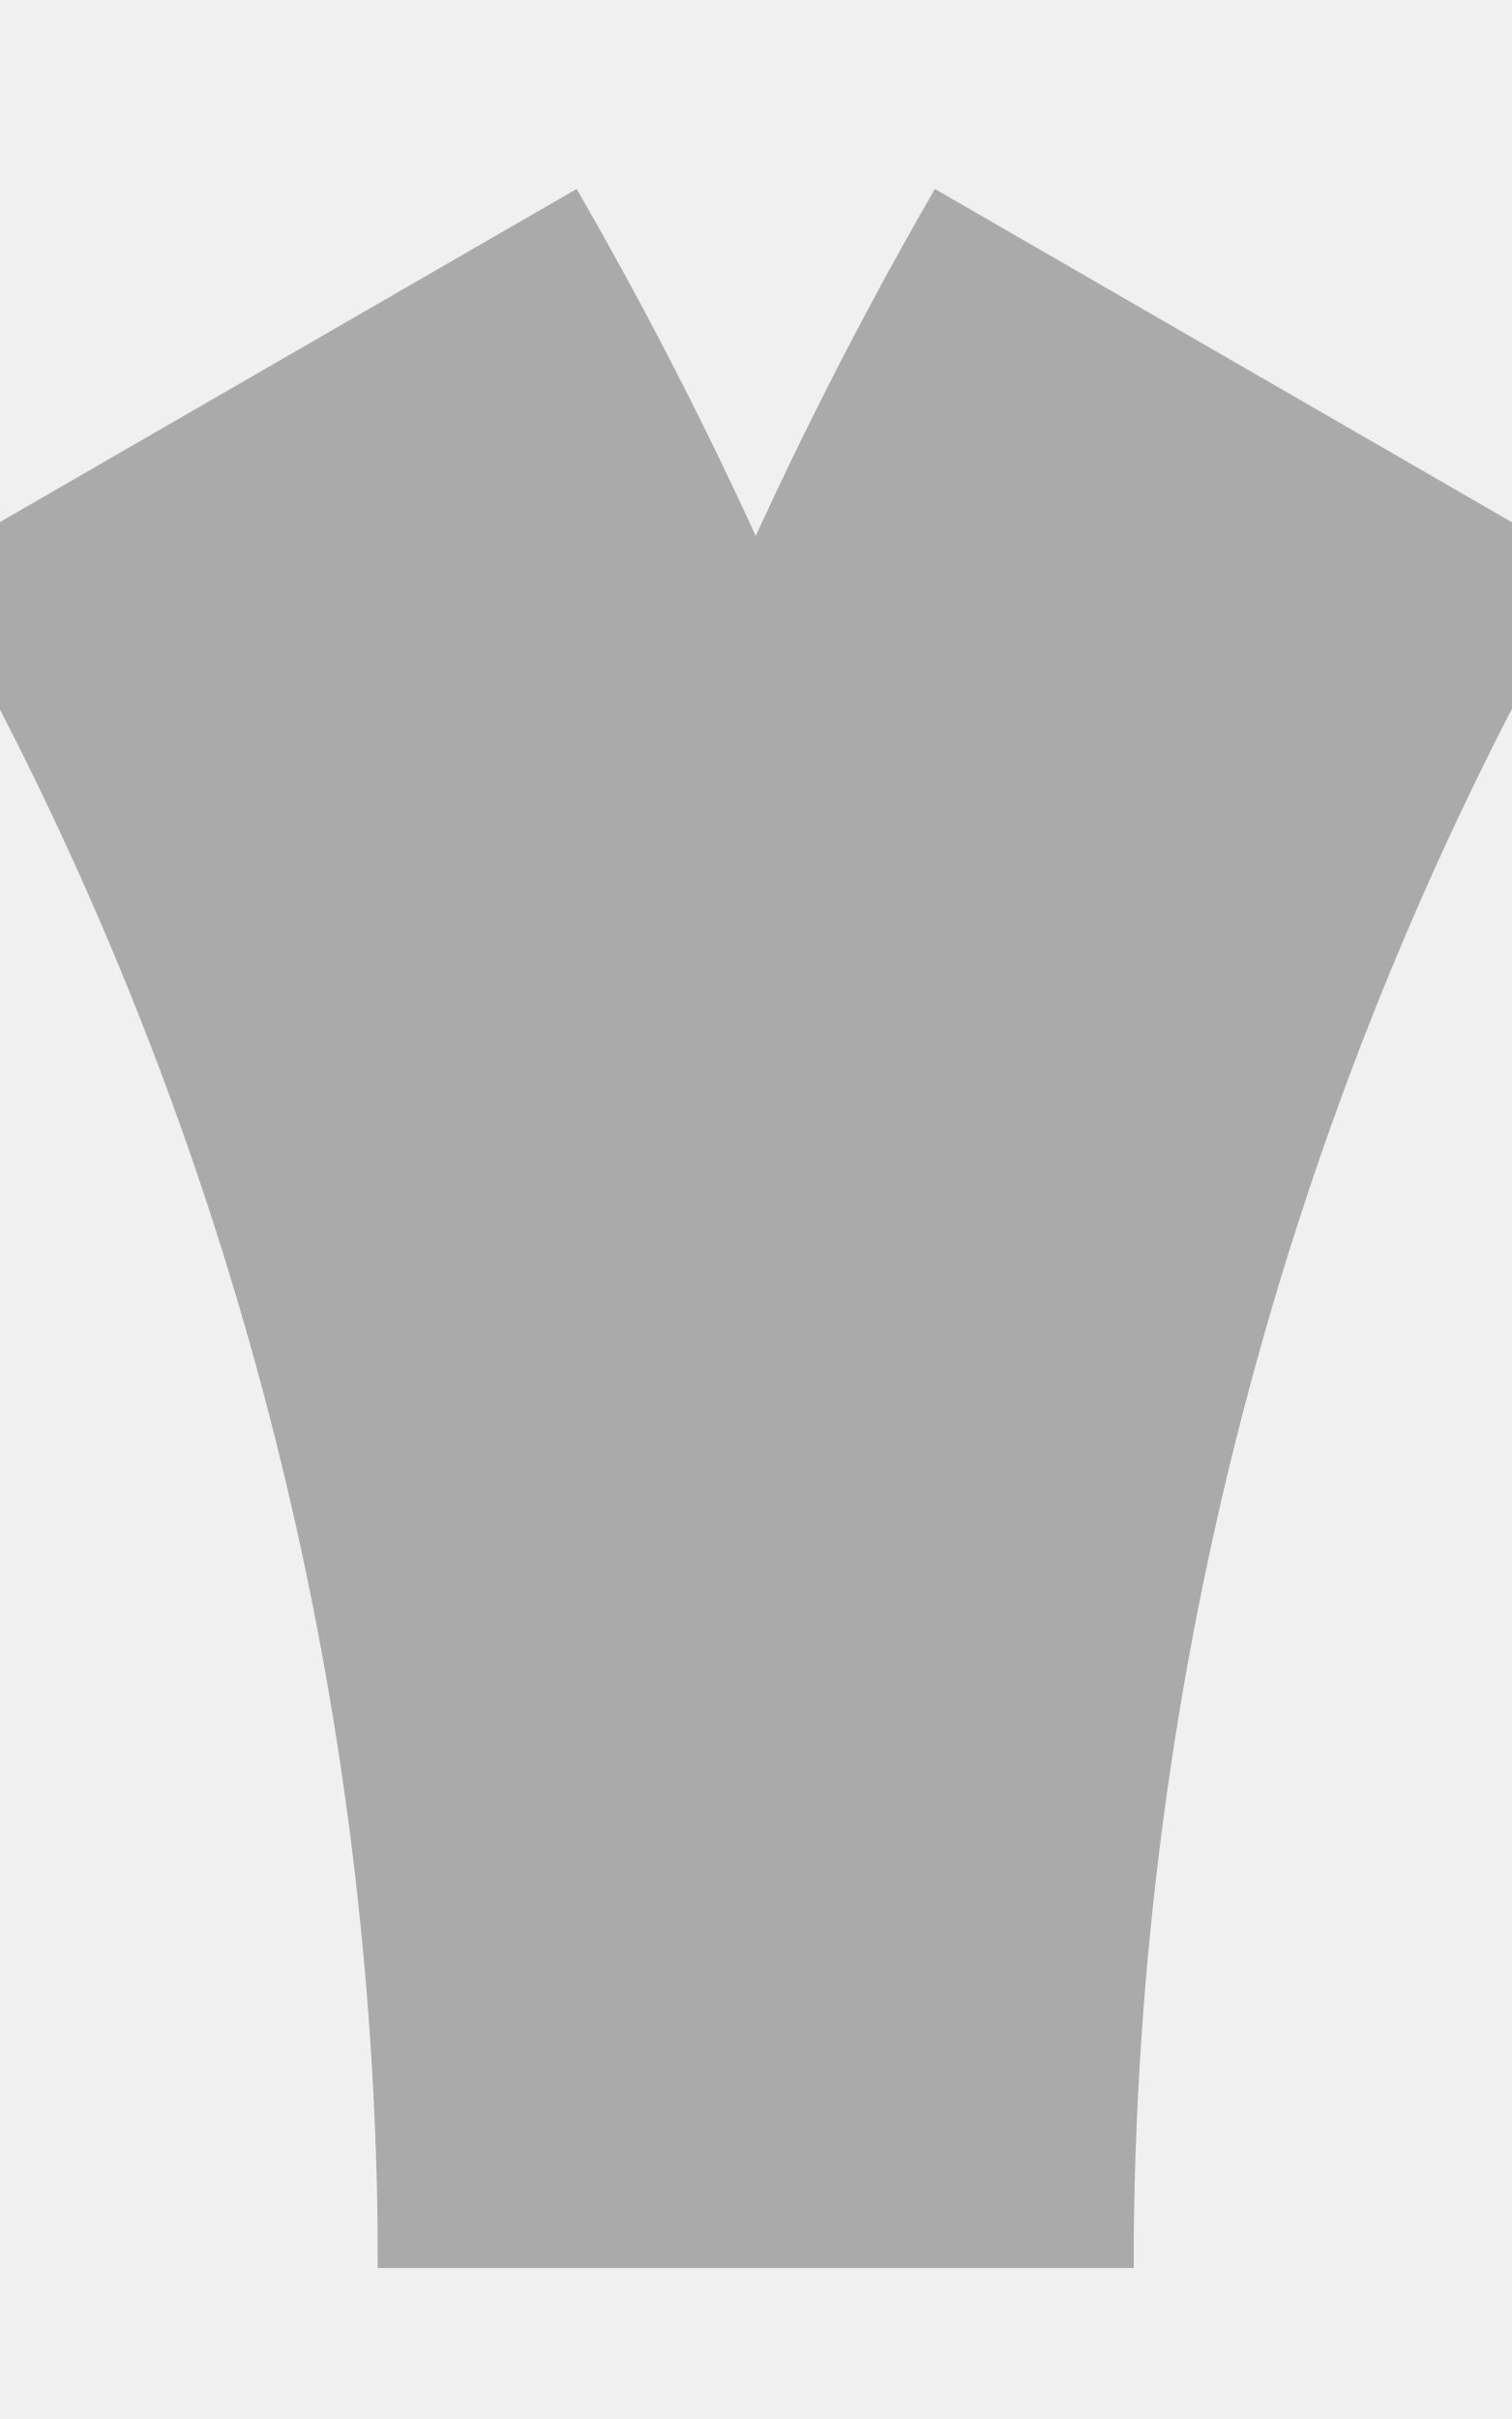
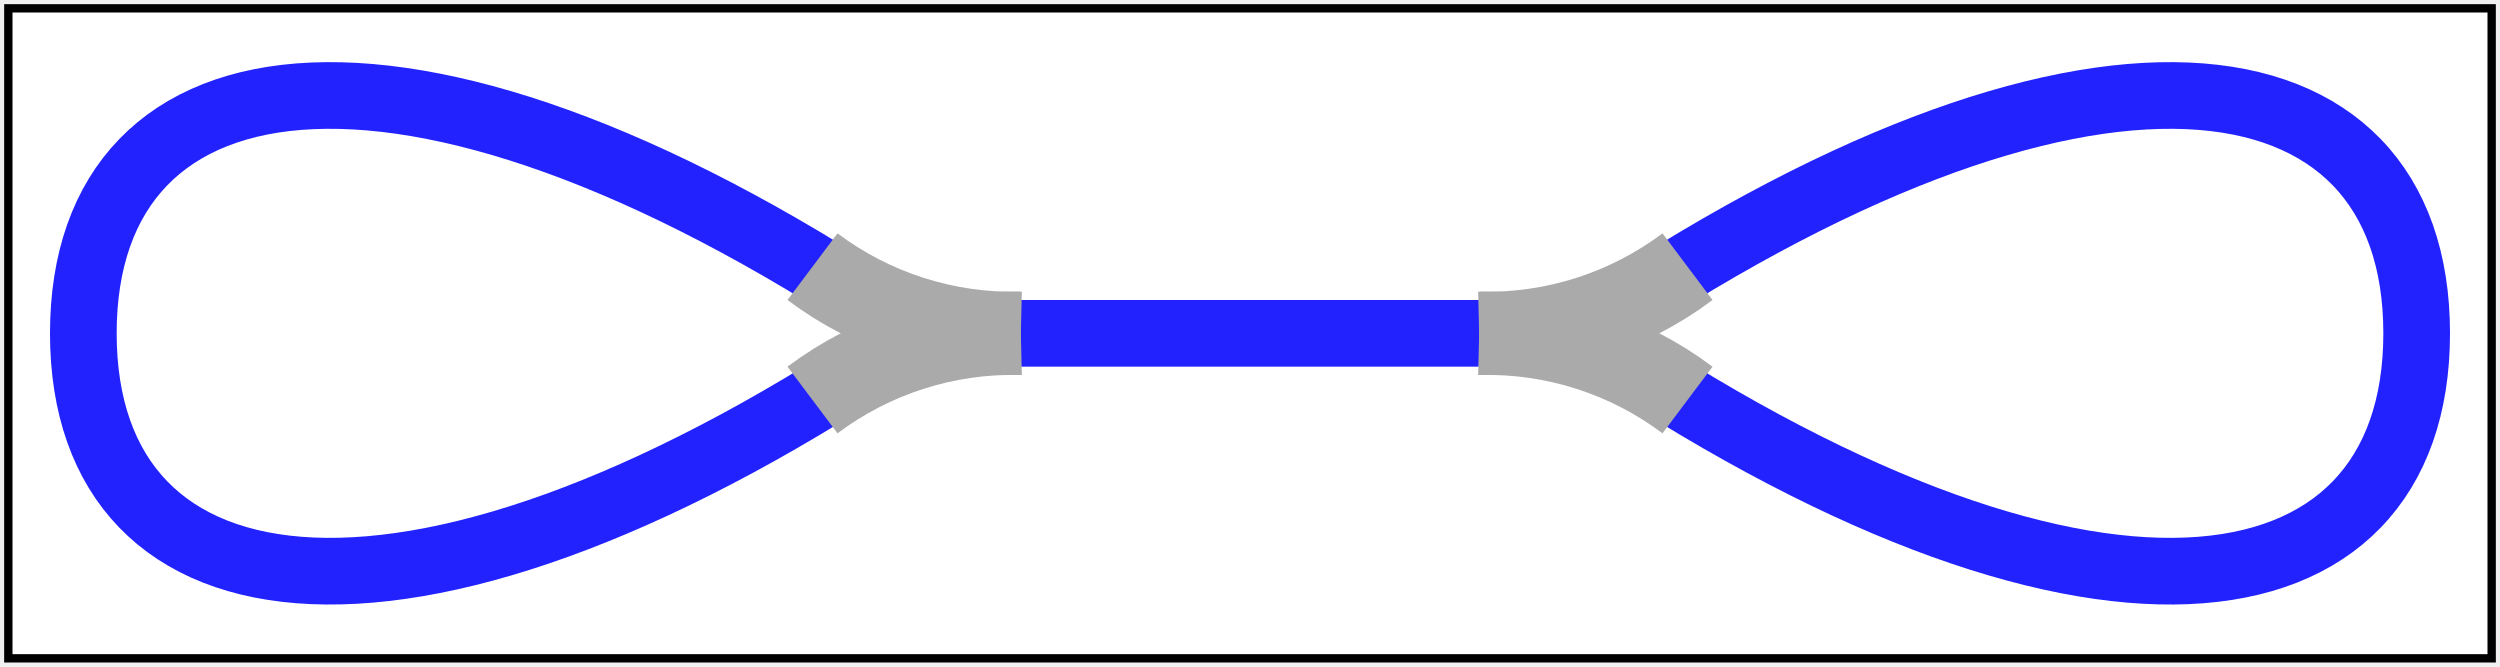
- <svg xmlns="http://www.w3.org/2000/svg" viewBox="-10 -30 20 32">
+ <svg xmlns="http://www.w3.org/2000/svg" viewBox="0 -0 300 80">
  <defs>
-     <g id="point" fill="none" stroke="#aaa" stroke-width="10">
-       <path class="track" d="M0 0A50 50 0 0 0 -6.7 -25" />
-       <path class="track" d="M0 0A50 50 0 0 1 6.7 -25" />
+     <g id="track-point" fill="none" stroke="#aaa" stroke-width="10">
+       <path d="M0 12.5a40 40 0 0 0 -8 -25" />
+       <path d="M0 12.5a40 40 0 0 1 8 -25" />
    </g>
  </defs>
-   <use href="#point" x="0" y="0" />
+   <rect x="1" y="1" width="298" height="78" fill="#fff" stroke="#000" />
+   <g fill="none" stroke="#22f" stroke-width="8">
+     <path d="M110 40c -60 -41, -100 -35, -100 0c 0 35, 40 41, 100 0" />
+     <path d="M110 40L190 40" />
+     <path d="M190 40c 60 -41, 100 -35, 100 0c 0 35, -40 41, -100 0" />
+   </g>
+   <use href="#track-point" transform="translate(110, 40) rotate(-90)" />
+   <use href="#track-point" transform="translate(190, 40) rotate(90)" />
</svg>
